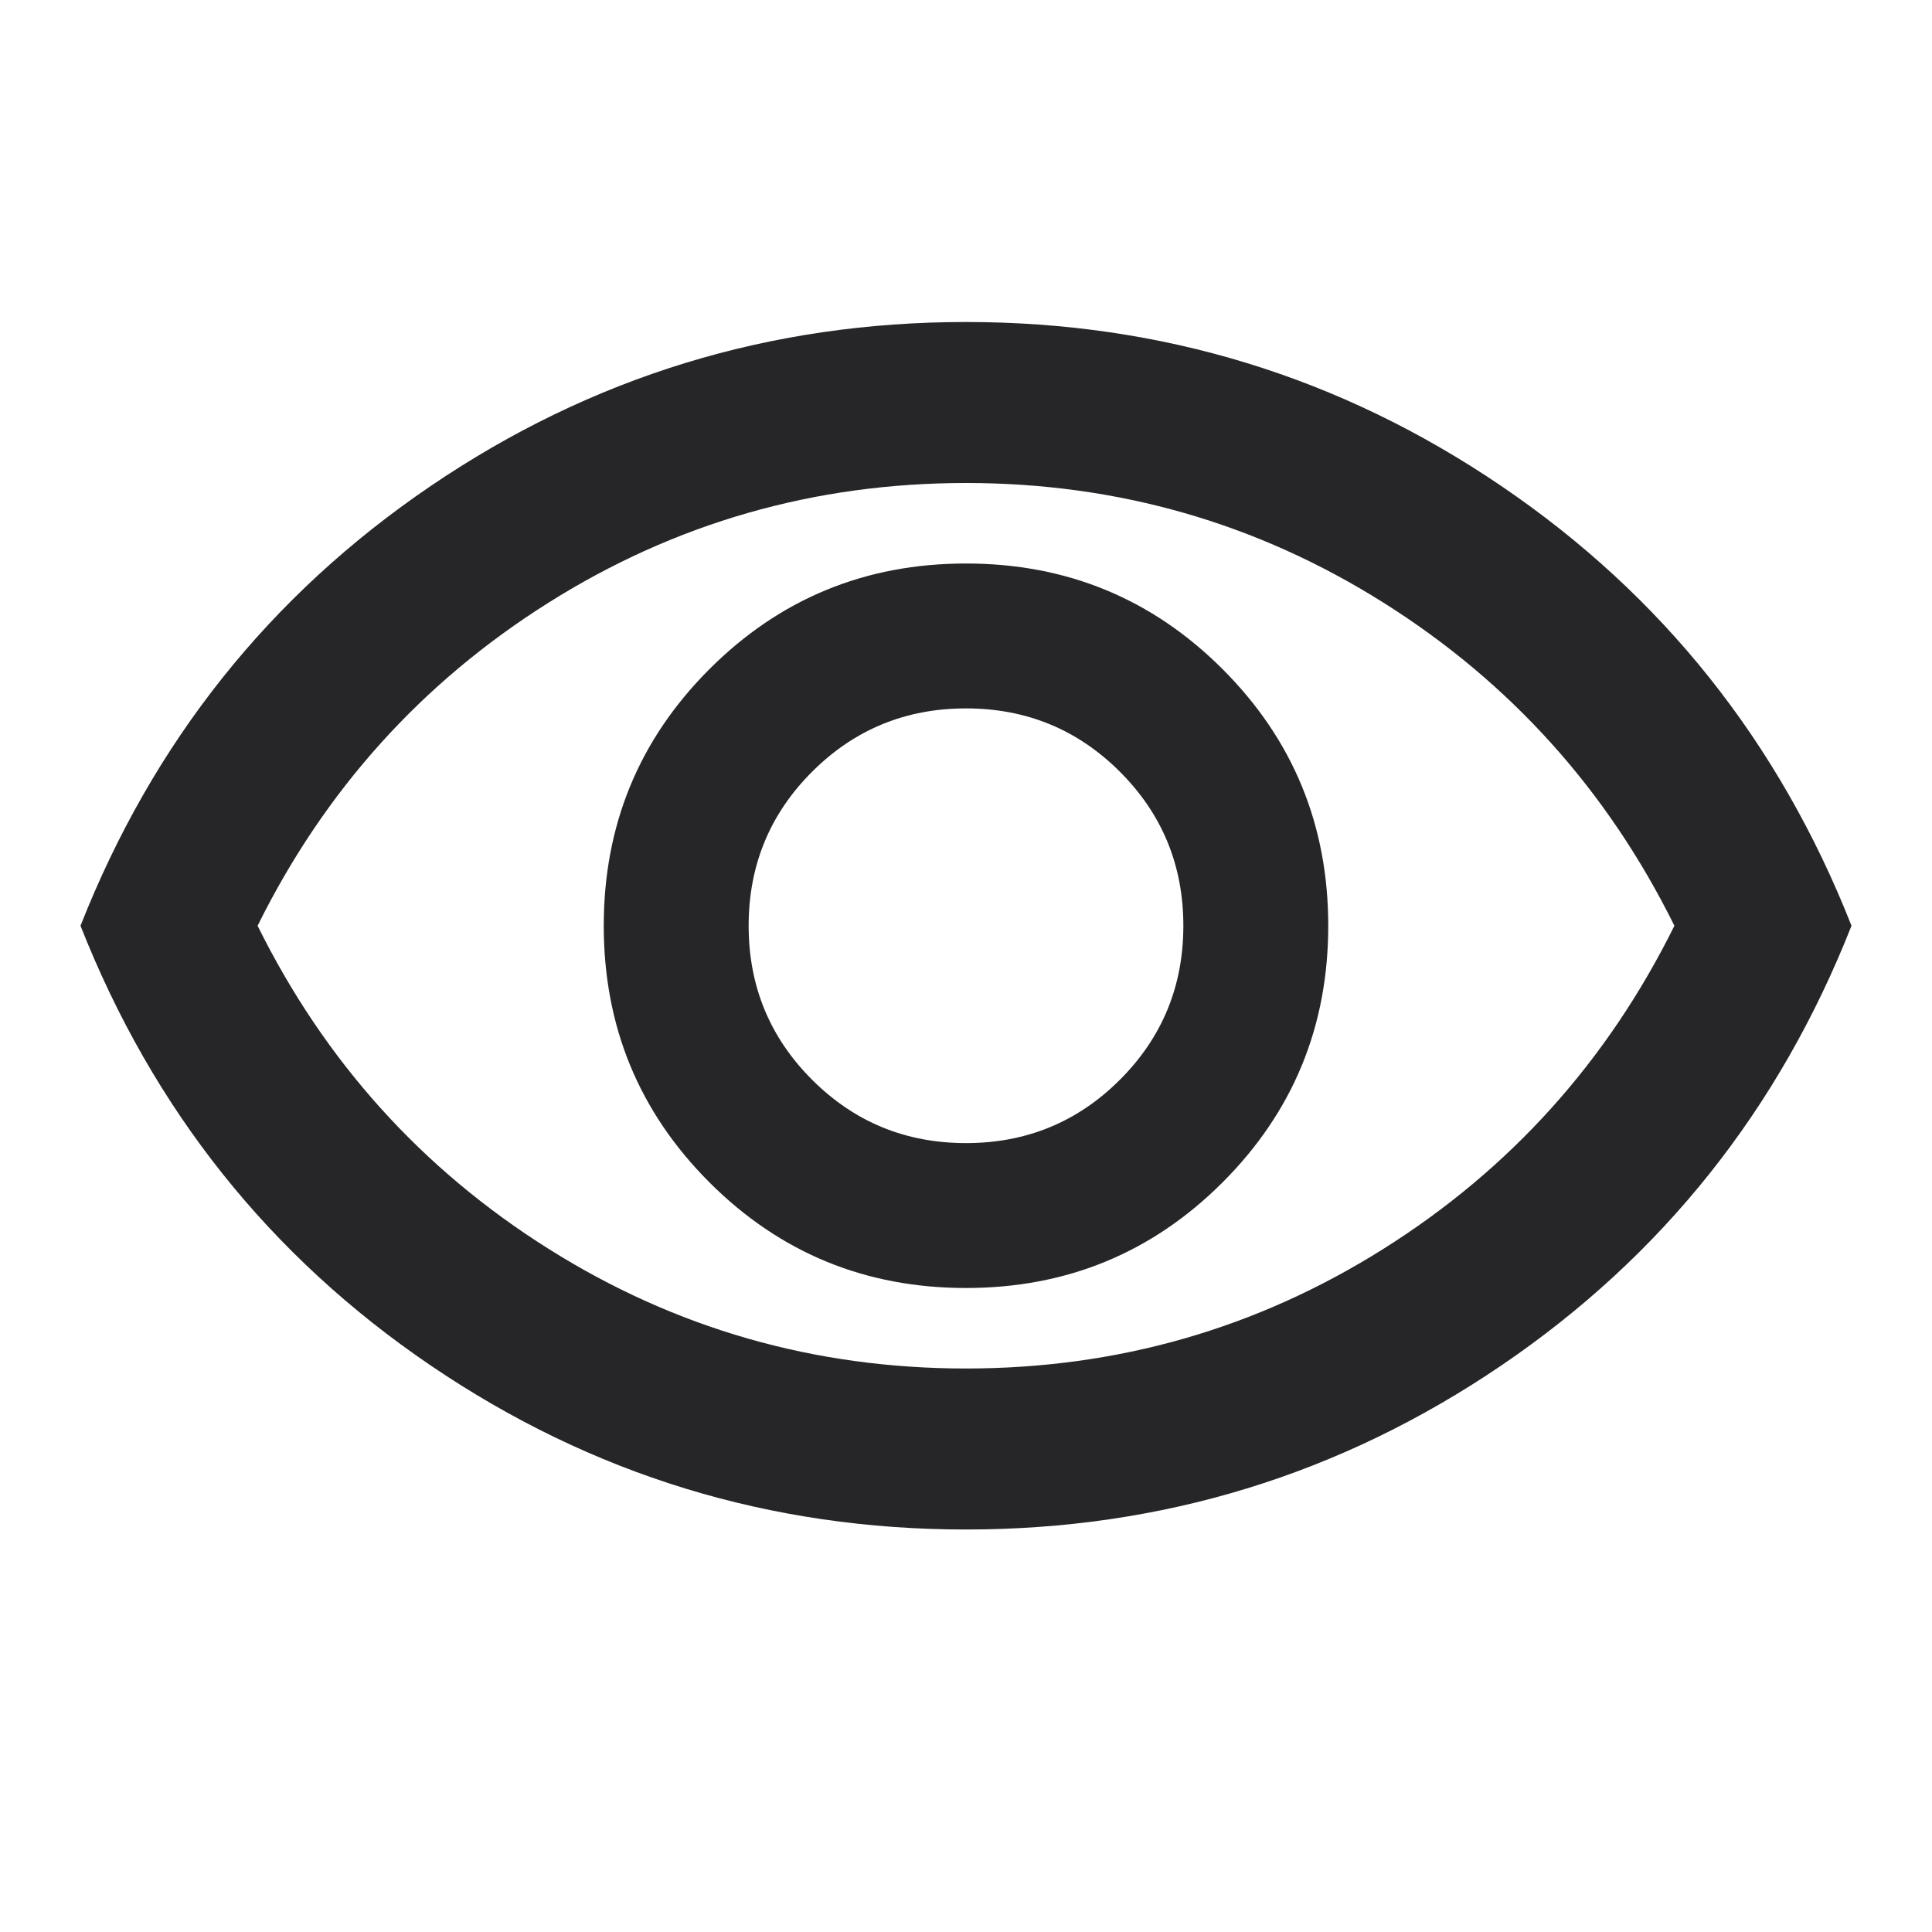
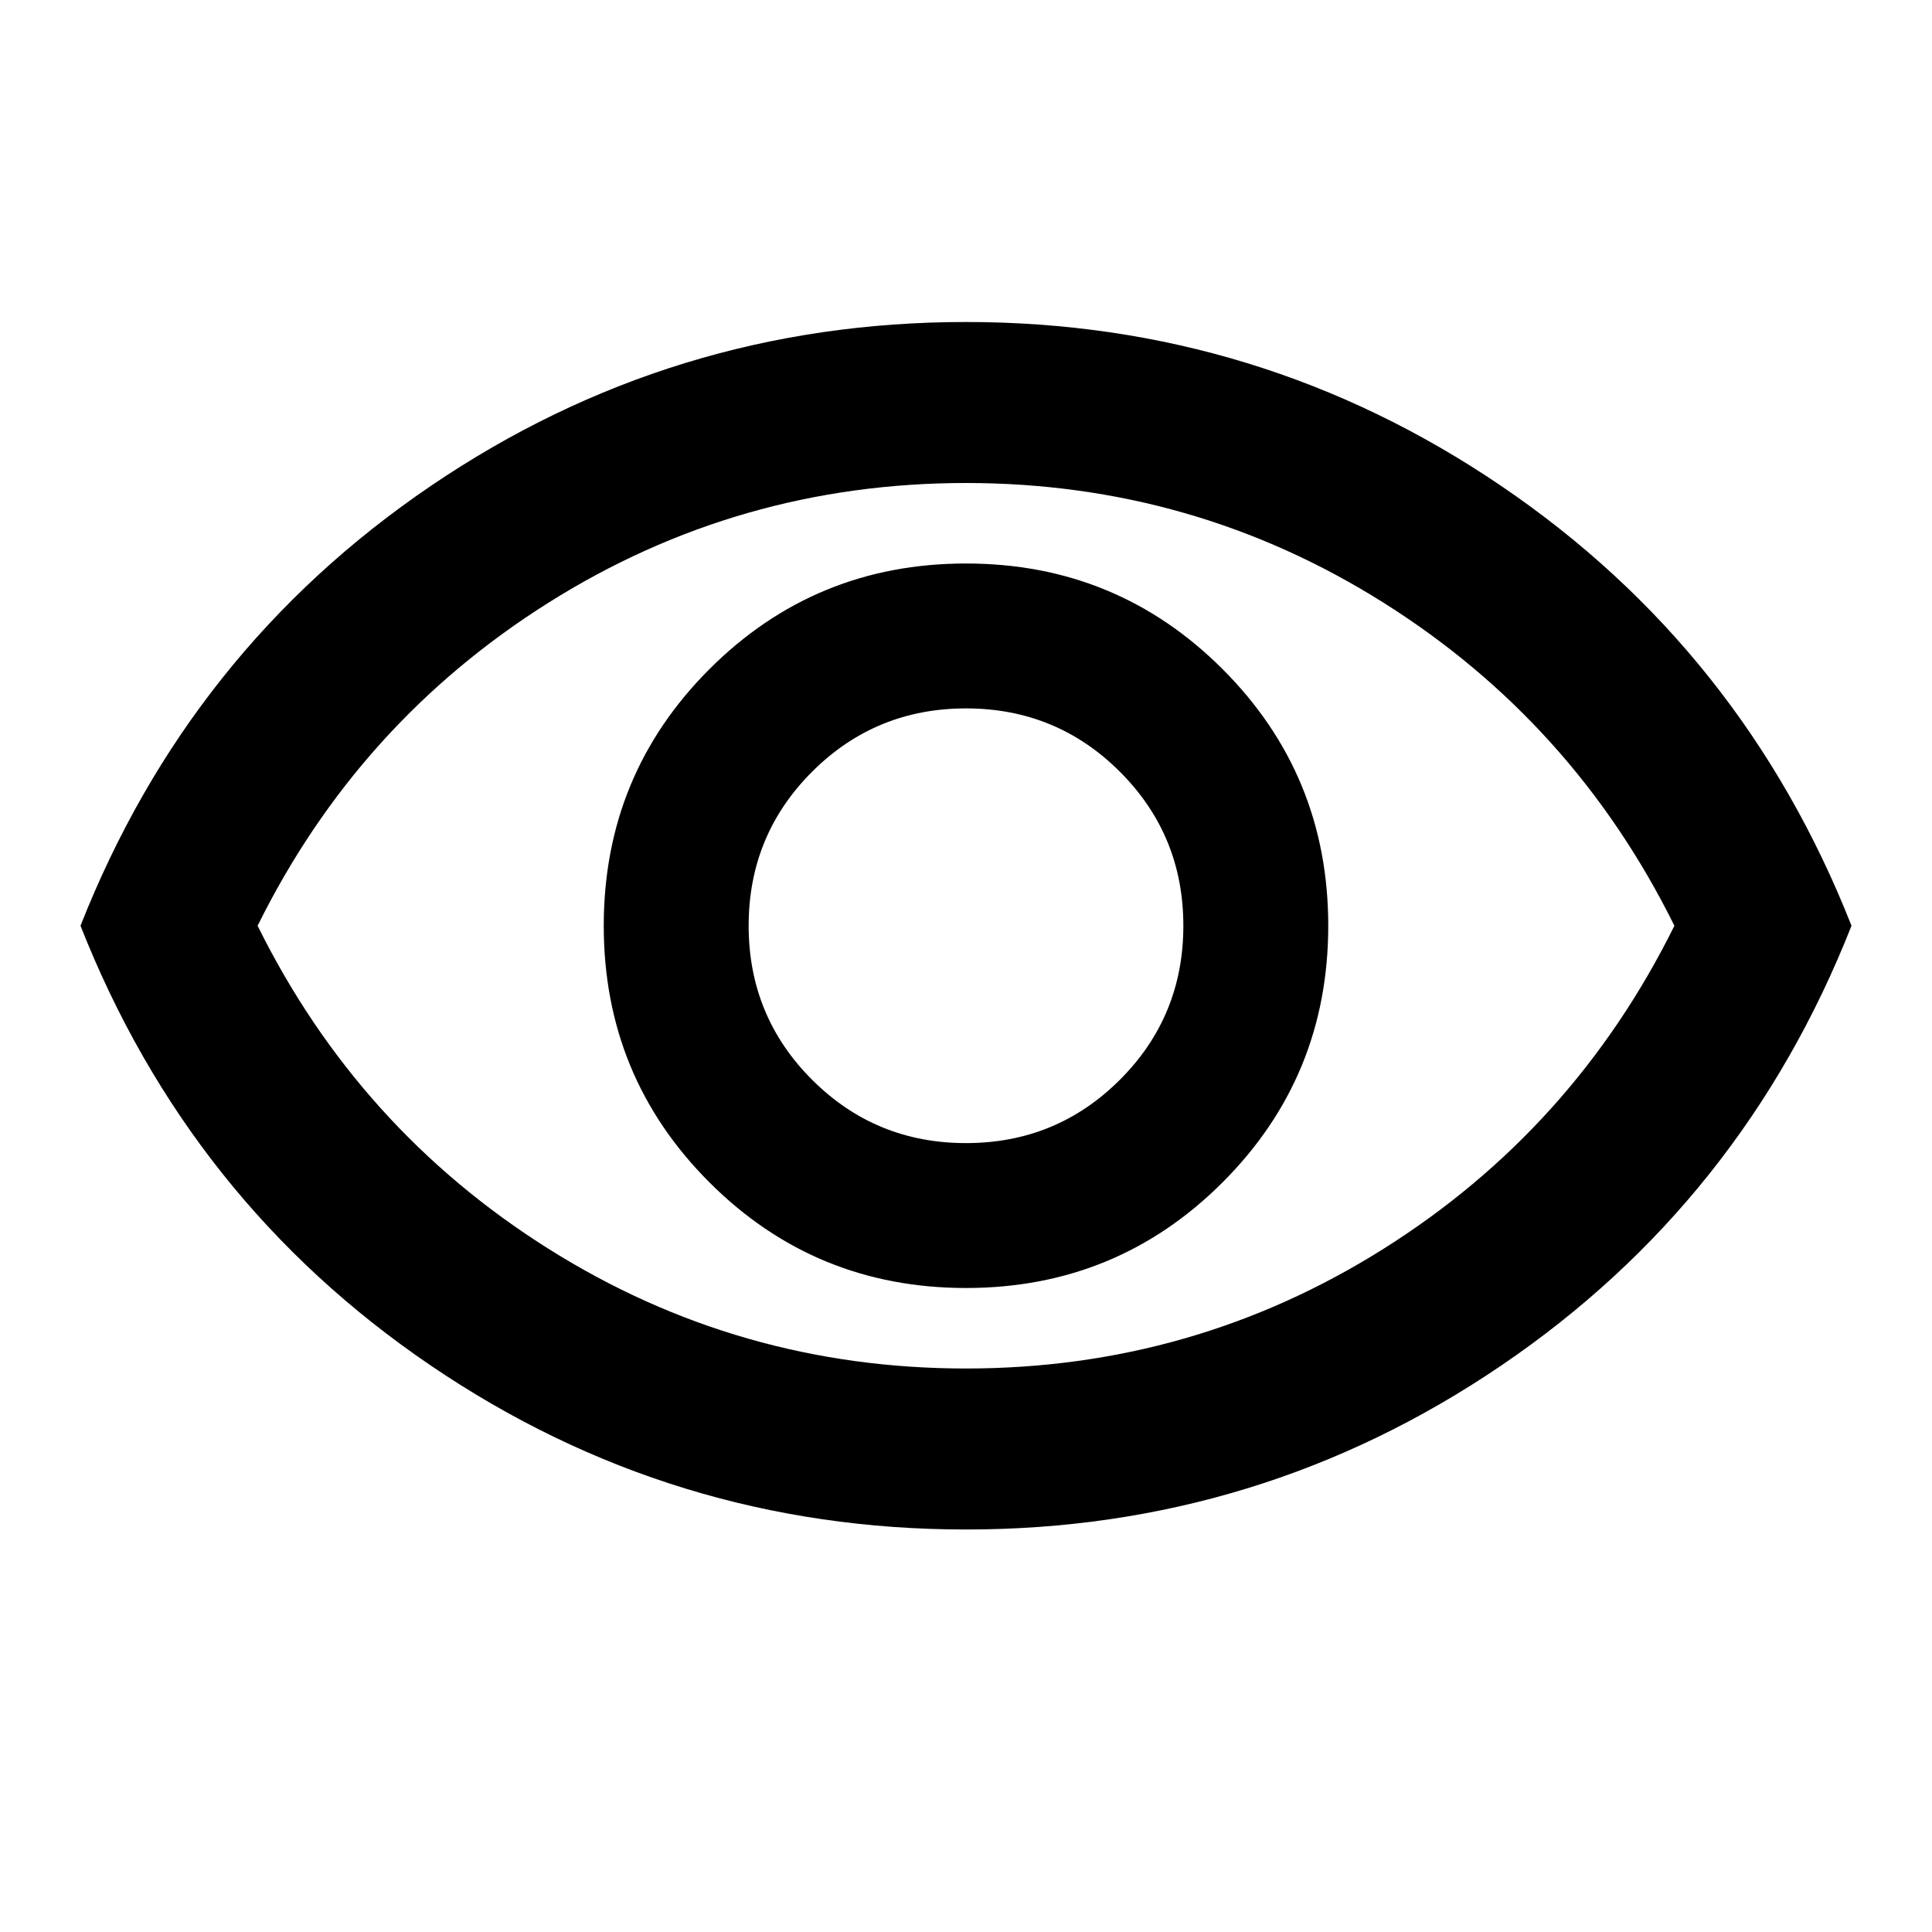
- <svg xmlns="http://www.w3.org/2000/svg" height="24px" viewBox="0 -960 960 960" width="24px" fill="#262629">
+ <svg xmlns="http://www.w3.org/2000/svg" height="24px" viewBox="0 -960 960 960" width="24px" fill="currentColor">
  <path d="M480-320q75 0 127.5-52.5T660-500q0-75-52.5-127.5T480-680q-75 0-127.5 52.5T300-500q0 75 52.5 127.5T480-320Zm0-72q-45 0-76.5-31.5T372-500q0-45 31.5-76.5T480-608q45 0 76.5 31.5T588-500q0 45-31.5 76.5T480-392Zm0 192q-146 0-266-81.5T40-500q54-137 174-218.5T480-800q146 0 266 81.5T920-500q-54 137-174 218.5T480-200Zm0-300Zm0 220q113 0 207.5-59.5T832-500q-50-101-144.5-160.5T480-720q-113 0-207.5 59.5T128-500q50 101 144.5 160.5T480-280Z" />
</svg>
